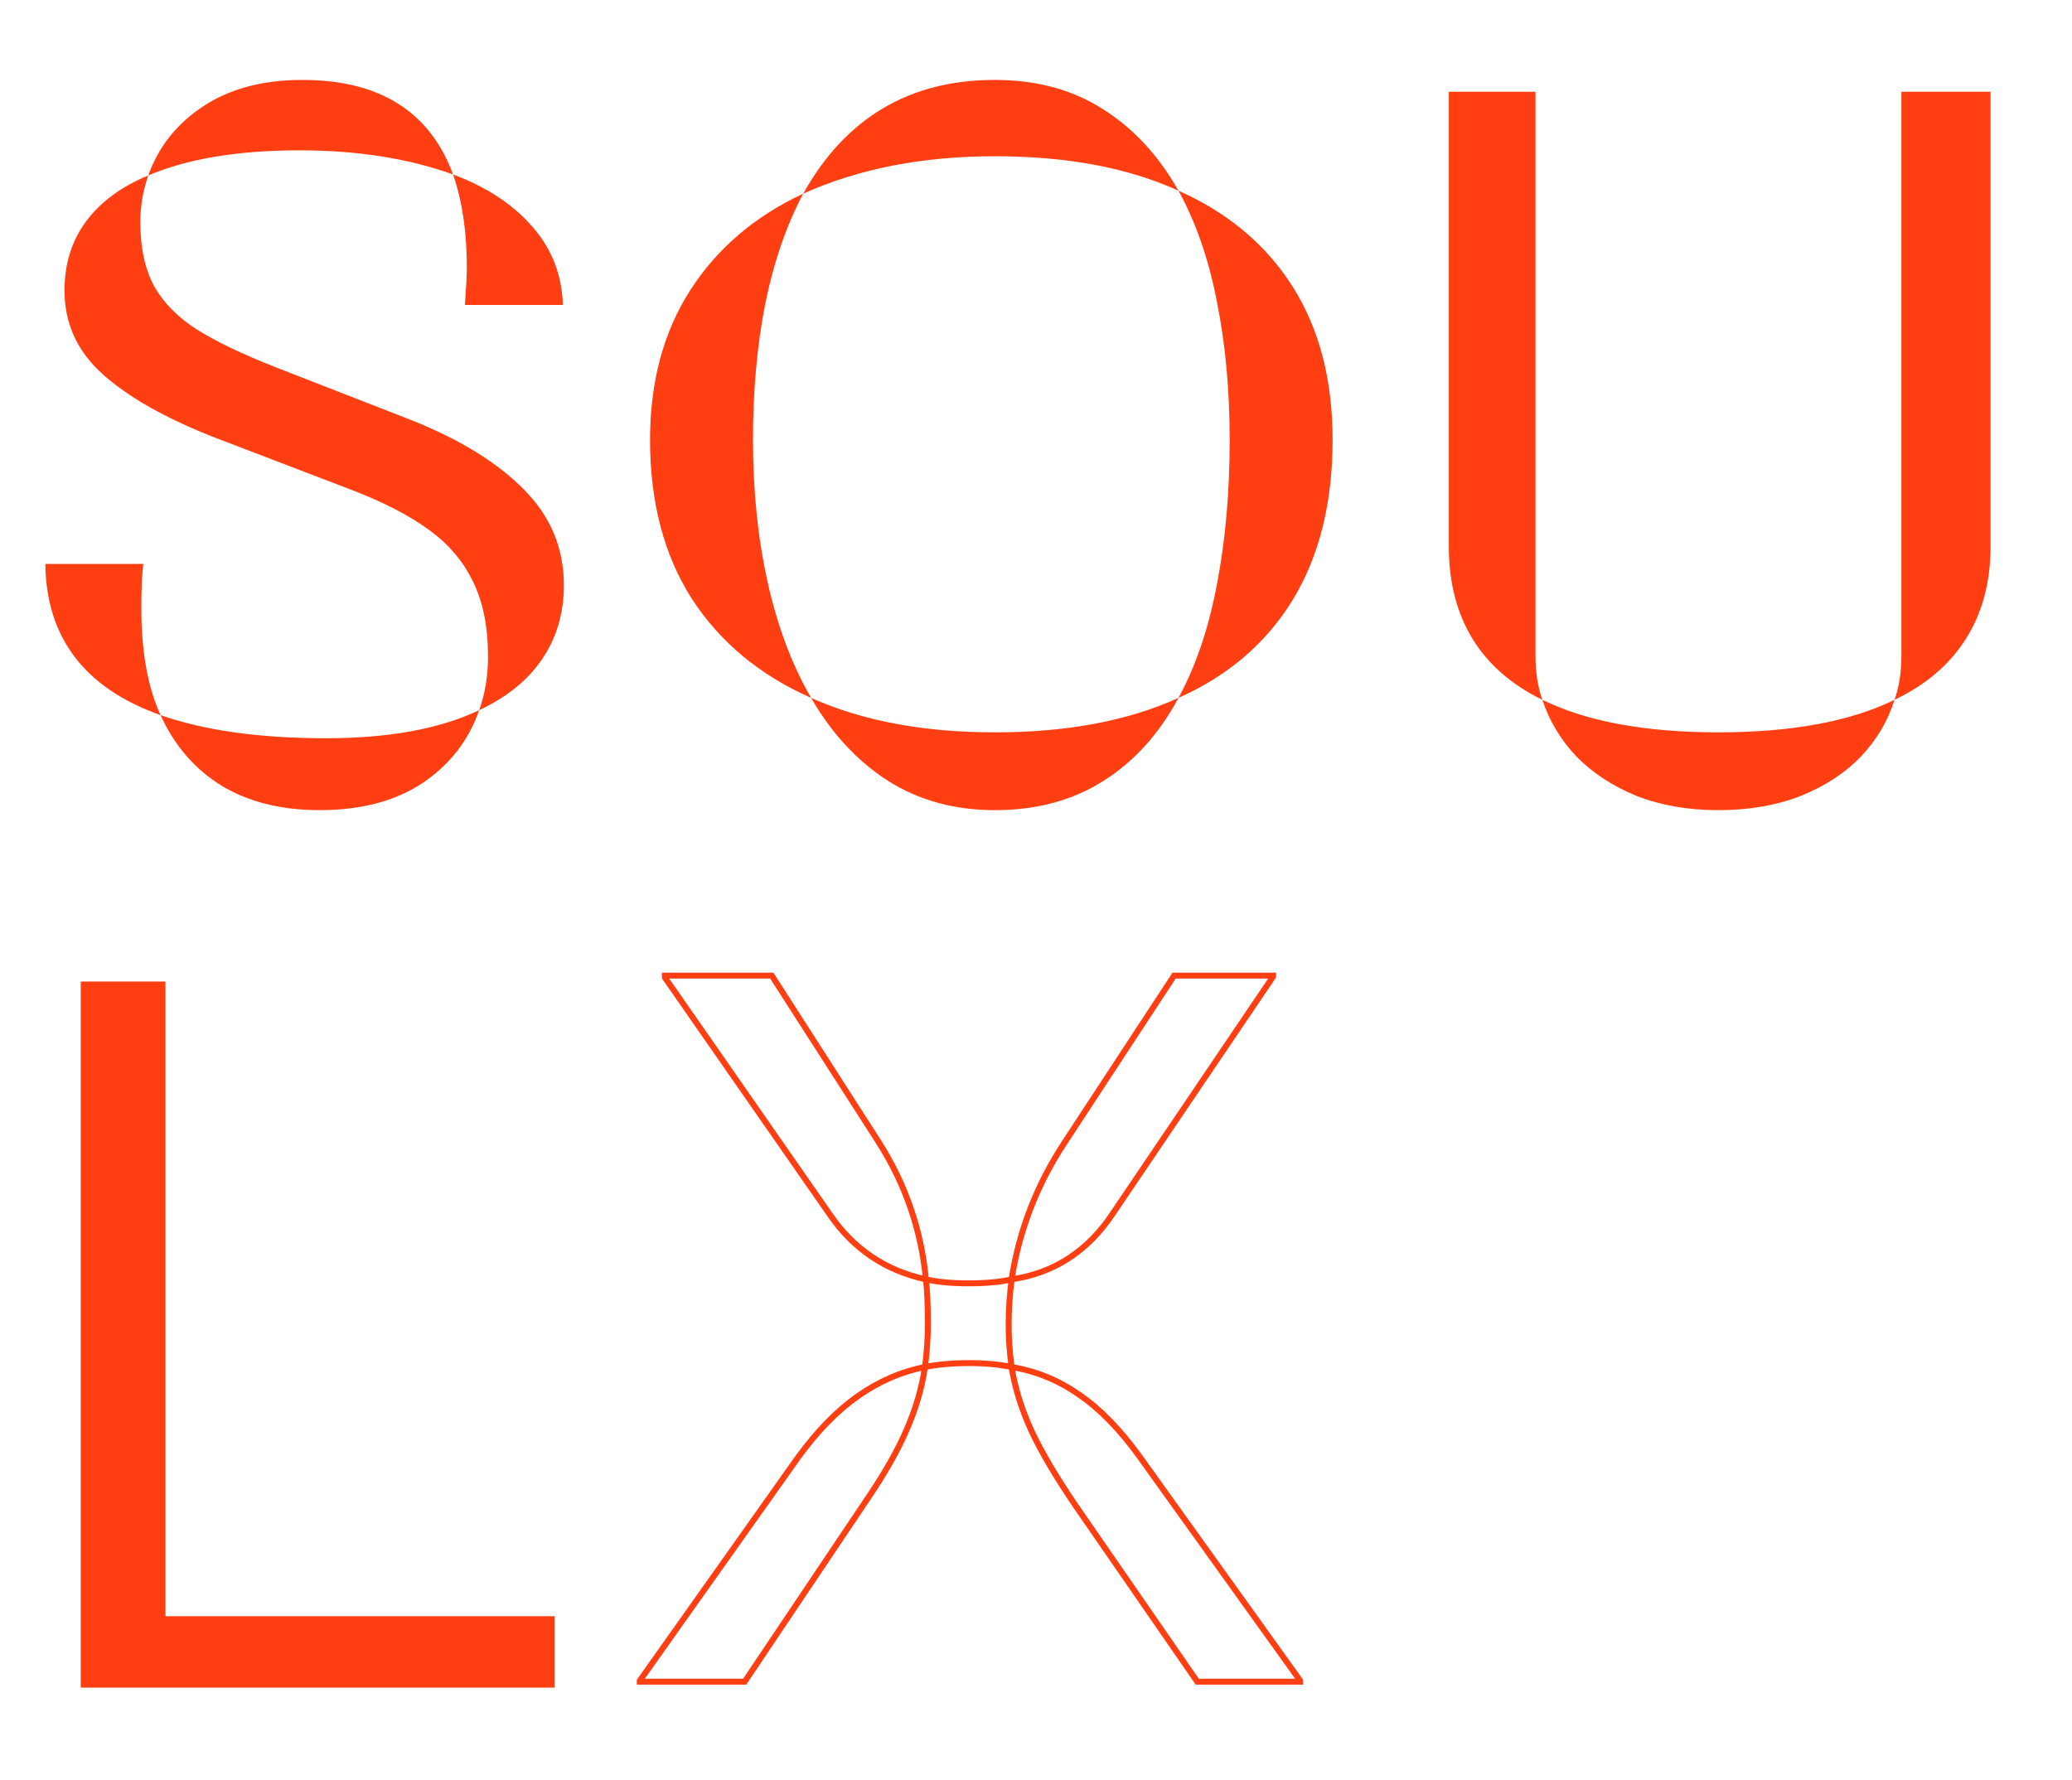
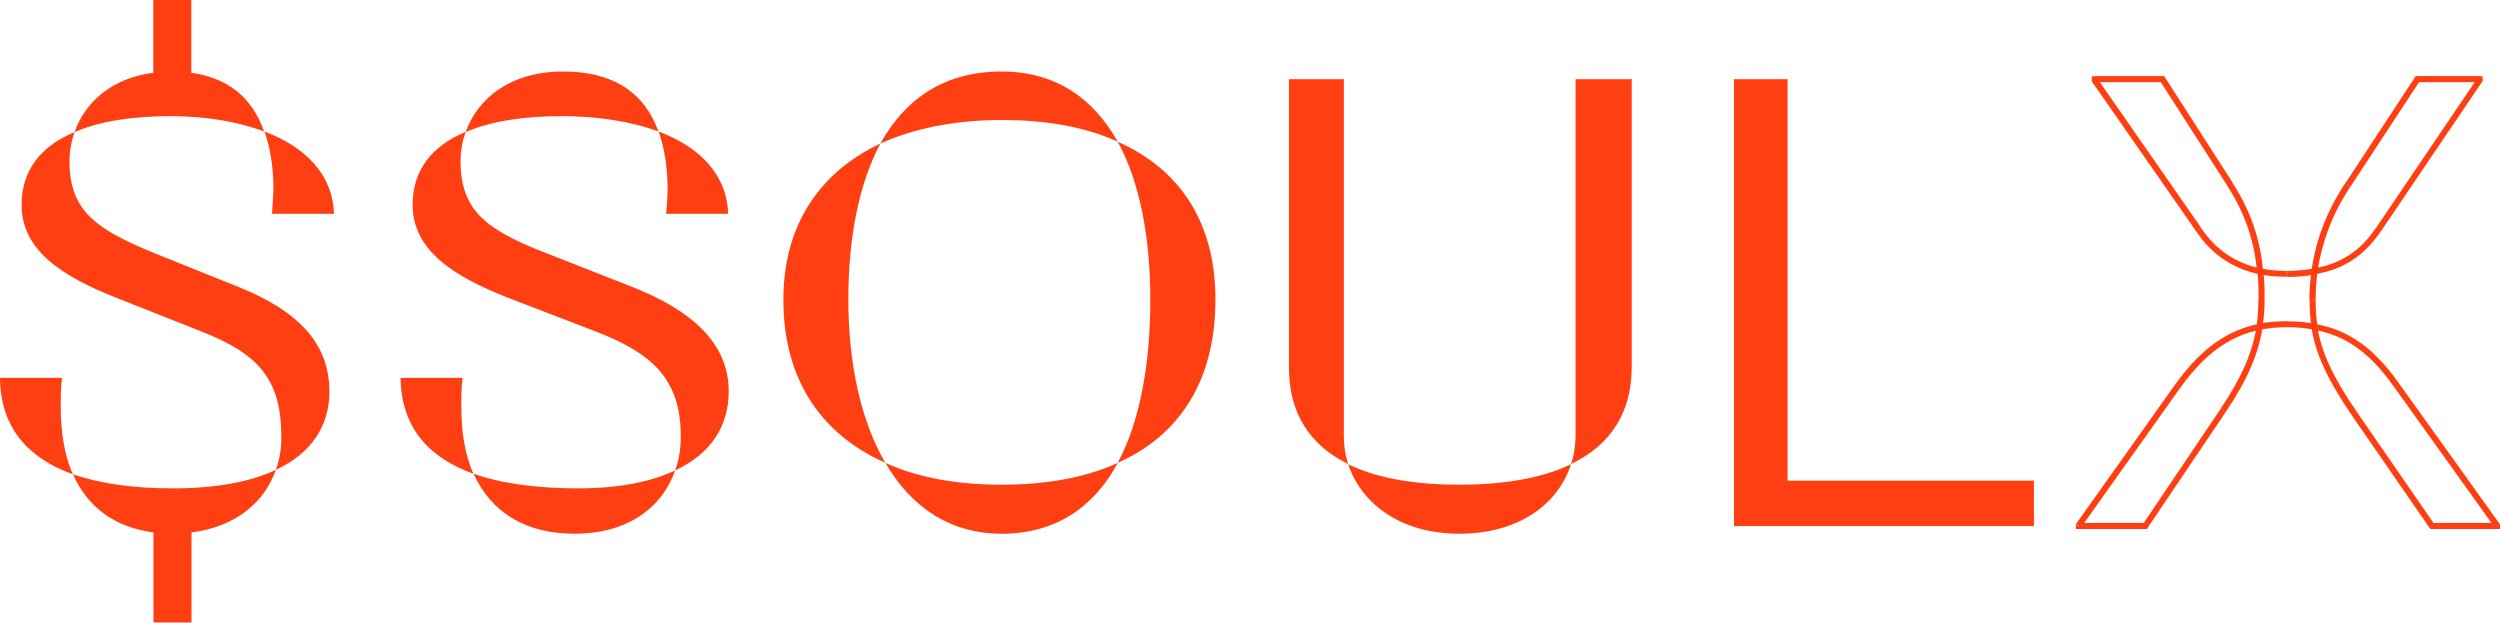
- <svg xmlns="http://www.w3.org/2000/svg" width="1397" height="1200" viewBox="0 0 1397 1200" fill="none">
-   <path d="M99.941 118.312C106.803 99.055 119.089 83.56 136.797 71.828C154.727 59.875 177.083 53.898 203.867 53.898C255.885 53.898 289.753 75.148 305.469 117.648C275.365 106.802 240.833 101.379 201.875 101.379C160.482 101.379 126.504 107.023 99.941 118.312ZM313.438 205.637C314.323 193.684 314.766 185.272 314.766 180.402C314.766 156.496 311.667 135.578 305.469 117.648C328.047 126.06 345.866 137.792 358.926 152.844C371.986 167.674 378.848 185.272 379.512 205.637H313.438ZM323.066 478.898C327.051 467.831 329.043 455.767 329.043 442.707C329.043 422.564 325.612 405.63 318.75 391.906C312.109 378.182 302.148 366.561 288.867 357.043C275.807 347.525 258.652 338.671 237.402 330.48L145.43 295.285C112.448 282.447 87.213 268.28 69.727 252.785C52.24 237.29 43.496 218.365 43.496 196.008C43.496 177.857 48.366 162.251 58.105 149.191C67.845 136.132 81.79 125.839 99.941 118.312C96.4 128.495 94.629 139.009 94.629 149.855C94.629 167.121 97.728 181.509 103.926 193.02C110.345 204.309 119.974 214.048 132.812 222.238C145.872 230.428 163.691 238.951 186.27 247.805L278.242 283.664C310.781 296.724 335.905 312.329 353.613 330.48C371.322 348.41 380.176 369.771 380.176 394.562C380.176 413.378 375.306 429.979 365.566 444.367C356.048 458.534 341.882 470.044 323.066 478.898ZM108.242 482.219C57.109 464.068 31.211 430.09 30.547 380.285H96.621C95.736 387.147 95.293 397.108 95.293 410.168C95.293 439.387 99.609 463.404 108.242 482.219ZM215.488 546.301C189.811 546.301 167.897 540.878 149.746 530.031C131.595 518.964 117.76 503.026 108.242 482.219C137.904 492.622 175.091 497.824 219.805 497.824C262.083 497.824 296.504 491.516 323.066 478.898C315.983 499.263 303.255 515.643 284.883 528.039C266.51 540.214 243.379 546.301 215.488 546.301ZM541.543 130.598C570.098 79.465 613.151 53.898 670.703 53.898C698.815 53.898 723.053 60.428 743.418 73.488C764.004 86.327 781.048 104.699 794.551 128.605C760.684 113.111 719.401 105.363 670.703 105.363C622.005 105.363 578.952 113.775 541.543 130.598ZM794.551 470.598C806.283 449.126 814.915 423.671 820.449 394.23C826.204 364.569 829.082 332.03 829.082 296.613C829.082 262.967 826.204 231.867 820.449 203.312C814.915 174.758 806.283 149.855 794.551 128.605C827.975 143.436 853.652 165.018 871.582 193.352C889.512 221.685 898.477 256.105 898.477 296.613C898.477 339.113 889.512 375.083 871.582 404.523C853.652 433.742 827.975 455.767 794.551 470.598ZM546.855 470.598C512.324 455.324 485.54 433.078 466.504 403.859C447.689 374.419 438.281 338.671 438.281 296.613C438.281 257.655 447.246 224.12 465.176 196.008C483.327 167.674 508.783 145.871 541.543 130.598C530.254 151.848 521.732 176.529 515.977 204.641C510.443 232.753 507.676 263.41 507.676 296.613C507.676 331.145 510.996 363.241 517.637 392.902C524.277 422.564 534.017 448.462 546.855 470.598ZM670.703 546.301C643.698 546.301 619.792 539.771 598.984 526.711C578.177 513.43 560.801 494.725 546.855 470.598C581.387 486.092 622.669 493.84 670.703 493.84C719.401 493.84 760.684 486.092 794.551 470.598C781.491 494.947 764.557 513.651 743.75 526.711C723.164 539.771 698.815 546.301 670.703 546.301ZM1039.92 471.926C1019.11 461.743 1003.4 448.02 992.773 430.754C982.148 413.267 976.836 392.57 976.836 368.664V61.867H1035.27V442.043C1035.27 453.332 1036.82 463.293 1039.92 471.926ZM1277.32 471.926C1280.42 463.293 1281.97 453.332 1281.97 442.043V61.867H1342.07V368.664C1342.07 392.57 1336.54 413.267 1325.47 430.754C1314.62 448.02 1298.57 461.743 1277.32 471.926ZM1158.46 546.301C1138.09 546.301 1119.72 543.091 1103.34 536.672C1087.18 530.031 1073.68 521.177 1062.83 510.109C1052.21 498.82 1044.57 486.092 1039.92 471.926C1069.8 486.535 1109.32 493.84 1158.46 493.84C1207.82 493.84 1247.44 486.535 1277.32 471.926C1272.9 486.092 1265.37 498.82 1254.75 510.109C1244.12 521.177 1230.62 530.031 1214.24 536.672C1197.86 543.091 1179.26 546.301 1158.46 546.301ZM54.453 661.867H111.562V1089.86H373.867V1138H54.453V661.867Z" fill="#FF3E12" />
-   <path d="M624.27 862.73L623.844 864.685L626.515 865.266L626.261 862.545L624.27 862.73ZM559.191 818.57L560.846 817.447L560.84 817.437L560.833 817.428L559.191 818.57ZM448.293 659.195H446.293V659.823L446.651 660.338L448.293 659.195ZM448.293 657.867V655.867H446.293V657.867H448.293ZM520.344 657.867L522.027 656.787L521.436 655.867H520.344V657.867ZM592.395 770.094L594.082 769.021L594.078 769.013L592.395 770.094ZM682.043 862.73L680.066 862.425L679.651 865.116L682.343 864.708L682.043 862.73ZM717.57 770.758L719.242 771.855L719.243 771.855L717.57 770.758ZM791.613 657.867V655.867H790.533L789.941 656.77L791.613 657.867ZM858.352 657.867H860.352V655.867H858.352V657.867ZM858.352 658.531L860.008 659.652L860.352 659.144V658.531H858.352ZM750.109 818.57L748.453 817.45L748.445 817.461L750.109 818.57ZM720.559 848.453L719.472 846.774L719.464 846.779L719.457 846.784L720.559 848.453ZM623.605 921.832L621.624 921.562L621.242 924.358L624.007 923.791L623.605 921.832ZM624.27 862.73L624.703 860.778L621.921 860.16L622.286 862.986L624.27 862.73ZM682.043 862.73L684.028 862.974L684.374 860.146L681.597 860.781L682.043 862.73ZM682.043 921.832L681.62 923.787L684.41 924.39L684.025 921.562L682.043 921.832ZM431.359 1133.34L429.728 1132.18L429.359 1132.7V1133.34H431.359ZM537.941 982.926L536.325 981.748L536.317 981.759L536.31 981.769L537.941 982.926ZM578.449 941.422L579.594 943.062L579.6 943.058L578.449 941.422ZM623.605 921.832L625.585 922.115L625.983 919.332L623.224 919.869L623.605 921.832ZM611.32 964L609.488 963.198L609.485 963.205L609.482 963.212L611.32 964ZM584.758 1010.82L583.104 1009.69L583.097 1009.7L584.758 1010.82ZM502.082 1134V1136H503.148L503.743 1135.11L502.082 1134ZM431.359 1134H429.359V1136H431.359V1134ZM725.539 1015.8L723.887 1016.92L723.894 1016.93L725.539 1015.8ZM695.324 964.664L693.503 965.492L693.509 965.503L693.514 965.514L695.324 964.664ZM682.043 921.832L682.363 919.858L679.634 919.415L680.068 922.146L682.043 921.832ZM727.531 940.426L726.386 942.065L726.395 942.072L726.404 942.078L727.531 940.426ZM768.371 982.262L769.997 981.097L769.992 981.09L768.371 982.262ZM876.613 1133.34H878.613V1132.69L878.239 1132.17L876.613 1133.34ZM876.613 1134V1136H878.613V1134H876.613ZM807.219 1134L805.573 1135.14L806.17 1136H807.219V1134ZM624.695 860.776C597.753 854.91 576.498 840.491 560.846 817.447L557.537 819.694C573.759 843.577 595.89 858.598 623.844 864.685L624.695 860.776ZM560.833 817.428L449.935 658.053L446.651 660.338L557.55 819.713L560.833 817.428ZM450.293 659.195V657.867H446.293V659.195H450.293ZM448.293 659.867H520.344V655.867H448.293V659.867ZM518.661 658.948L590.712 771.174L594.078 769.013L522.027 656.787L518.661 658.948ZM590.707 771.167C608.69 799.458 619.209 830.034 622.278 862.916L626.261 862.545C623.132 829.021 612.401 797.839 594.082 769.021L590.707 771.167ZM684.02 863.036C689.066 830.341 700.803 799.953 719.242 771.855L715.898 769.661C697.15 798.229 685.202 829.156 680.066 862.425L684.02 863.036ZM719.243 771.855L793.286 658.964L789.941 656.77L715.898 769.661L719.243 771.855ZM791.613 659.867H858.352V655.867H791.613V659.867ZM856.352 657.867V658.531H860.352V657.867H856.352ZM856.695 657.411L748.453 817.45L751.766 819.691L860.008 659.652L856.695 657.411ZM748.445 817.461C740.166 829.88 730.504 839.636 719.472 846.774L721.645 850.132C733.191 842.661 743.23 832.495 751.773 819.68L748.445 817.461ZM719.457 846.784C708.657 853.912 696.099 858.578 681.743 860.753L682.343 864.708C697.206 862.456 710.324 857.604 721.66 850.122L719.457 846.784ZM625.587 922.102C626.927 912.278 627.598 902.67 627.598 893.277H623.598C623.598 902.479 622.94 911.907 621.624 921.562L625.587 922.102ZM627.598 893.277C627.598 879.753 627.155 869.467 626.253 862.475L622.286 862.986C623.154 869.717 623.598 879.796 623.598 893.277H627.598ZM623.836 864.683C631.987 866.494 641.658 867.387 652.824 867.387V863.387C641.855 863.387 632.49 862.508 624.703 860.778L623.836 864.683ZM652.824 867.387C664.642 867.387 674.544 866.496 682.489 864.68L681.597 860.781C674.047 862.506 664.47 863.387 652.824 863.387V867.387ZM680.058 862.487C678.721 873.403 678.051 883.667 678.051 893.277H682.051C682.051 883.851 682.708 873.751 684.028 862.974L680.058 862.487ZM678.051 893.277C678.051 902.67 678.722 912.278 680.061 922.102L684.025 921.562C682.708 911.907 682.051 902.479 682.051 893.277H678.051ZM682.466 919.877C674.098 918.068 664.21 917.176 652.824 917.176V921.176C664.017 921.176 673.607 922.054 681.62 923.787L682.466 919.877ZM652.824 917.176C641.872 917.176 631.995 918.069 623.204 919.873L624.007 923.791C632.482 922.053 642.083 921.176 652.824 921.176V917.176ZM432.991 1134.49L539.573 984.082L536.31 981.769L429.728 1132.18L432.991 1134.49ZM539.558 984.103C552.525 966.301 565.876 952.642 579.594 943.062L577.304 939.782C563.131 949.681 549.478 963.691 536.325 981.748L539.558 984.103ZM579.6 943.058C593.552 933.248 608.344 926.837 623.987 923.795L623.224 919.869C606.992 923.025 591.68 929.674 577.299 939.786L579.6 943.058ZM621.626 921.549C619.661 935.299 615.621 949.181 609.488 963.198L613.153 964.802C619.416 950.485 623.565 936.255 625.585 922.115L621.626 921.549ZM609.482 963.212C603.571 977.005 594.788 992.496 583.104 1009.69L586.412 1011.94C598.191 994.605 607.117 978.885 613.159 964.788L609.482 963.212ZM583.097 1009.7L500.421 1132.89L503.743 1135.11L586.418 1011.93L583.097 1009.7ZM502.082 1132H431.359V1136H502.082V1132ZM433.359 1134V1133.34H429.359V1134H433.359ZM727.192 1014.67C713.945 995.243 703.936 978.294 697.134 963.814L693.514 965.514C700.437 980.253 710.57 997.393 723.887 1016.92L727.192 1014.67ZM697.145 963.836C690.569 949.369 686.2 935.264 684.018 921.518L680.068 922.146C682.313 936.291 686.798 950.741 693.503 965.492L697.145 963.836ZM681.723 923.806C697.799 926.413 712.681 932.493 726.386 942.065L728.676 938.786C714.491 928.879 699.048 922.563 682.363 919.858L681.723 923.806ZM726.404 942.078C740.105 951.429 753.561 965.188 766.75 983.433L769.992 981.09C756.619 962.59 742.848 948.459 728.659 938.774L726.404 942.078ZM766.745 983.427L874.988 1134.5L878.239 1132.17L769.997 981.097L766.745 983.427ZM874.613 1133.34V1134H878.613V1133.34H874.613ZM876.613 1132H807.219V1136H876.613V1132ZM808.864 1132.86L727.184 1014.66L723.894 1016.93L805.573 1135.14L808.864 1132.86Z" fill="#FF3E12" />
+ <svg xmlns="http://www.w3.org/2000/svg" width="1366.8" height="340.3" viewBox="0 0 1366.8 340.3" fill="none">
+   <path class="st0" d="M40.8,72.2c13.6-5.9,31.4-8.7,52.3-8.7c18.8,0,36.6,2.8,51.3,8.4c-6.6-18.8-19.9-29.3-39.8-32.1V0H83.8v39.8  C61.4,42.6,46.4,55.8,40.8,72.2z M148.7,116.9h33.9c-0.7-21.6-15.7-36.6-38-45c3.1,8.7,4.9,19.2,4.9,31.8  C149.4,107.8,149,112.4,148.7,116.9z M150.8,256.9c19.5-9.1,29.3-24.1,29.3-42.9c0-26.5-17.4-44-49.2-56.9l-45-18.1  C52.7,125.6,38,115.5,38,88.3c0-5.6,1-11.2,2.8-16.1c-18.5,7.7-29,20.9-29,39.8c0,24.8,22,39.1,52.3,51l45.7,18.1  c31.1,12.2,44,25.8,44,57.6C153.9,245,152.9,251.3,150.8,256.9z M39.8,259.3c-4.5-10.1-6.6-22.7-6.6-37.3c0-4.9,0-10.1,0.7-15.4H0  C0.3,234.2,15.7,250.6,39.8,259.3z M83.8,340.3h20.9v-49.2c24.4-3.1,40.1-16.8,46.1-34.2c-14,6.6-32.8,10.1-56.5,10.1  c-20.6,0-39.1-2.4-54.4-7.7c8,18.1,23,29,44,31.8V340.3z M254.6,72.2c13.6-5.9,31.4-8.7,52.4-8.7c19.5,0,38,2.8,53,8.4  c-8-22-25.5-32.8-52-32.8C279.4,39.1,261.3,53.4,254.6,72.2z M364.2,116.9h33.9c-0.7-21.6-15.7-36.6-38-45  c3.1,8.7,4.9,19.5,4.9,32.1C364.9,108.2,364.6,112.4,364.2,116.9z M369.1,257.2c19.5-9.1,29.3-24.1,29.3-43.3  c0-26.5-20.6-44.3-52.4-56.9l-47.1-18.5c-32.5-12.6-47.1-23-47.1-50.3c0-5.6,1-11.2,2.8-16.1c-18.5,7.7-29,20.9-29,39.8  c0,24.8,22,39.1,52.4,51l47.1,18.1c31.1,11.9,47.1,25.8,47.1,57.6C372.2,245.3,371.2,251.6,369.1,257.2z M258.8,259  c-4.5-10.1-6.6-22.3-6.6-37c0-4.9,0-10.1,0.7-15.4H219C219.4,233.8,234.4,250.2,258.8,259z M314,291.8c29.7,0,48.2-14.7,55.1-34.6  c-13.3,6.3-31.1,9.8-53,9.8c-21.6,0-41.2-2.4-57.2-8C268.6,280.2,287.4,291.8,314,291.8z M481.3,78.5c18.5-8.4,41.2-12.9,66.3-12.9  c24.4,0,46.1,3.8,63.5,11.9c-13.3-23.7-33.9-38.4-63.5-38.4C516.2,39.1,494.9,54.1,481.3,78.5z M611.1,253  c33.9-15,53.4-45,53.4-89.3c0-42.2-19.5-71.2-53.4-86.2c12.2,22.3,17.8,52.7,17.8,86.2C628.9,198.9,623.3,230.3,611.1,253z M484,253  c-13.3-22.7-20.2-54.1-20.2-89.3c0-33.2,5.6-62.8,17.5-85.2c-32.8,15.4-53,44.3-53,85.2C428.2,208,449.5,237.7,484,253z   M547.6,291.8c29.7,0,50.6-14.7,63.5-38.7c-17.5,8-39.1,11.9-63.5,11.9c-24.1,0-45.7-3.8-63.5-11.9  C498,277.1,519.3,291.8,547.6,291.8z M737.1,253.7c-1.7-4.9-2.4-10.1-2.4-15.4V43.3h-30v157.4C704.6,225.5,715.8,243.3,737.1,253.7z   M858.9,253.7c22-10.5,33.2-28.6,33.2-53V43.3h-30.7v195.1C861.3,243.6,860.6,248.8,858.9,253.7z M797.8,291.8  c33.2,0,54.4-16.8,61.1-38c-15,7.3-35.6,11.2-61.1,11.2c-25.1,0-45.7-3.8-60.7-11.2C744.1,275,765.4,291.8,797.8,291.8z M948,287.6  h164v-24.8H977.3V43.3H948V287.6z" fill="#FF3E12" />
+   <path class="st0" d="M1235.7,148.3l-0.3,1.6l2.2,0.5l-0.2-2.2L1235.7,148.3z M1219.3,100.9l-1.4,0.9v0L1219.3,100.9z M1182.3,43.3  l1.4-0.9l-0.5-0.8h-0.9V43.3z M1145.3,43.3v-1.6h-1.7v1.6H1145.3z M1145.3,44h-1.7v0.5l0.3,0.4L1145.3,44z M1202.2,125.6l1.4-0.9  l0,0l0,0L1202.2,125.6z M1265.4,148.3l-1.6-0.2l-0.3,2.2l2.2-0.4L1265.4,148.3z M1300.2,125.6l-1.4-0.9v0L1300.2,125.6z   M1355.7,43.6l1.4,0.9l0.3-0.4v-0.5H1355.7z M1355.7,43.3h1.6v-1.6h-1.6V43.3z M1321.5,43.3v-1.6h-0.9l-0.5,0.7L1321.5,43.3z   M1283.5,101.2l1.4,0.9l0,0L1283.5,101.2z M1235.3,178.7l-1.6-0.2l-0.3,2.3l2.3-0.5L1235.3,178.7z M1265.4,178.7l-0.3,1.6l2.3,0.5  l-0.3-2.3L1265.4,178.7z M1265.4,148.3l1.6,0.2l0.3-2.3l-2.3,0.5L1265.4,148.3z M1235.7,148.3l0.4-1.6l-2.3-0.5l0.3,2.4  L1235.7,148.3z M1136.6,287.6h-1.7v1.6h1.7V287.6z M1172.9,287.6v1.6h0.9l0.5-0.7L1172.9,287.6z M1215.4,224.4l1.4,0.9v0  L1215.4,224.4z M1235.3,178.7l1.6,0.2l0.3-2.3l-2.3,0.4L1235.3,178.7z M1191.4,210.1l-1.3-1l0,0L1191.4,210.1z M1136.6,287.2l-1.3-1  l-0.3,0.4v0.5H1136.6z M1329.6,287.6l-1.4,0.9l0.5,0.7h0.9V287.6z M1365.2,287.6v1.6h1.6v-1.6H1365.2z M1365.2,287.2h1.6v-0.5  l-0.3-0.4L1365.2,287.2z M1309.7,209.7l-1.3,1l0,0L1309.7,209.7z M1265.4,178.7l0.3-1.6l-2.2-0.4l0.3,2.2L1265.4,178.7z   M1287.7,226.8l-1.4,0.9L1287.7,226.8z M1237.3,148.2c-1.4-15.2-5.7-31.2-16.7-48.2l-2.8,1.8c10.7,16.5,14.8,31.9,16.2,46.7  L1237.3,148.2z M1220.7,100l-37-57.6l-2.8,1.8l37,57.6L1220.7,100z M1182.3,41.6h-37v3.3h37V41.6z M1143.7,43.3V44h3.3v-0.7H1143.7z   M1143.9,44.9l56.9,81.7l2.7-1.9L1146.7,43L1143.9,44.9z M1200.8,126.6c8.2,12.2,19.4,20.1,34.5,23.4l0.7-3.2  c-14.2-3-24.7-10.5-32.5-22L1200.8,126.6z M1265.6,149.9c15.5-2.5,27-10.1,36-23.4l-2.7-1.8c-8.5,12.6-19.3,19.6-33.8,22  L1265.6,149.9z M1301.6,126.6l55.5-82l-2.7-1.8l-55.5,82L1301.6,126.6z M1357.4,43.6v-0.3h-3.3v0.3H1357.4z M1355.7,41.6h-34.2v3.3  h34.2V41.6z M1320.2,42.4l-38,57.9l2.8,1.8l38-57.9L1320.2,42.4z M1282.1,100.3c-11,16.6-16.3,32.9-18.4,47.8l3.3,0.5  c2.1-14.4,7.2-30.3,17.9-46.4L1282.1,100.3z M1235.7,180.3c4.7-1,9.5-1.4,14.7-1.4v-3.3c-5.3,0-10.3,0.4-15.3,1.4L1235.7,180.3z   M1250.3,178.9c5.2,0,9.9,0.3,14.7,1.4l0.7-3.2c-5-1.1-10.1-1.4-15.4-1.4V178.9z M1267,178.5c-0.7-4.8-1-9.6-1-14.4h-3.3  c0,5,0.3,9.9,1.1,14.9L1267,178.5z M1266,164c0-4.8,0.3-10,1-15.5l-3.3-0.4c-0.7,5.6-1.1,10.9-1.1,15.9H1266z M1265,146.7  c-4.4,1-9.5,1.4-14.6,1.4v3.3c5.3,0,10.7-0.4,15.4-1.4L1265,146.7z M1250.3,148.1c-5.2,0-9.9-0.3-14.3-1.4l-0.7,3.2  c4.7,1.1,9.7,1.4,15,1.4V148.1z M1234.1,148.5c0.7,5.1,0.7,10.2,0.7,15.5h3.3c0-5.2,0-10.6-0.7-15.9L1234.1,148.5z M1234.7,164  c0,5.2-0.4,9.6-1,14.4l3.3,0.5c0.7-5,1.1-9.6,1.1-14.9H1234.7z M1136.6,289.2h36.3v-3.3h-36.3V289.2z M1174.2,288.5l42.6-63.2  l-2.7-1.8l-42.6,63.2L1174.2,288.5z M1216.8,225.3c12.3-18.3,18-32.1,20.2-46.4l-3.3-0.5c-2.1,13.6-7.5,27-19.6,45L1216.8,225.3z   M1235,177.1c-16.5,3.2-31.2,13-45,32.1l2.7,1.9c13.4-18.6,27.4-27.7,42.9-30.8L1235,177.1z M1190,209.1l-54.8,77.1l2.7,1.9  l54.8-77.1L1190,209.1z M1134.9,287.2v0.3h3.3v-0.3H1134.9z M1329.6,289.2h35.6v-3.3h-35.6V289.2z M1366.8,287.6v-0.3h-3.3v0.3  H1366.8z M1366.5,286.3l-55.5-77.5l-2.7,1.9l55.5,77.5L1366.5,286.3z M1311,208.8c-14.1-19.8-28.5-28.8-45.4-31.7l-0.6,3.2  c15.9,2.7,29.5,11.1,43.3,30.4L1311,208.8z M1263.7,178.9c2.2,14.3,8.6,28.5,22.6,48.9l2.7-1.9c-13.9-20.1-20-33.9-22.1-47.5  L1263.7,178.9z M1286.3,227.8l41.9,60.7l2.7-1.9l-41.9-60.7L1286.3,227.8z" fill="#FF3E12" />
</svg>
